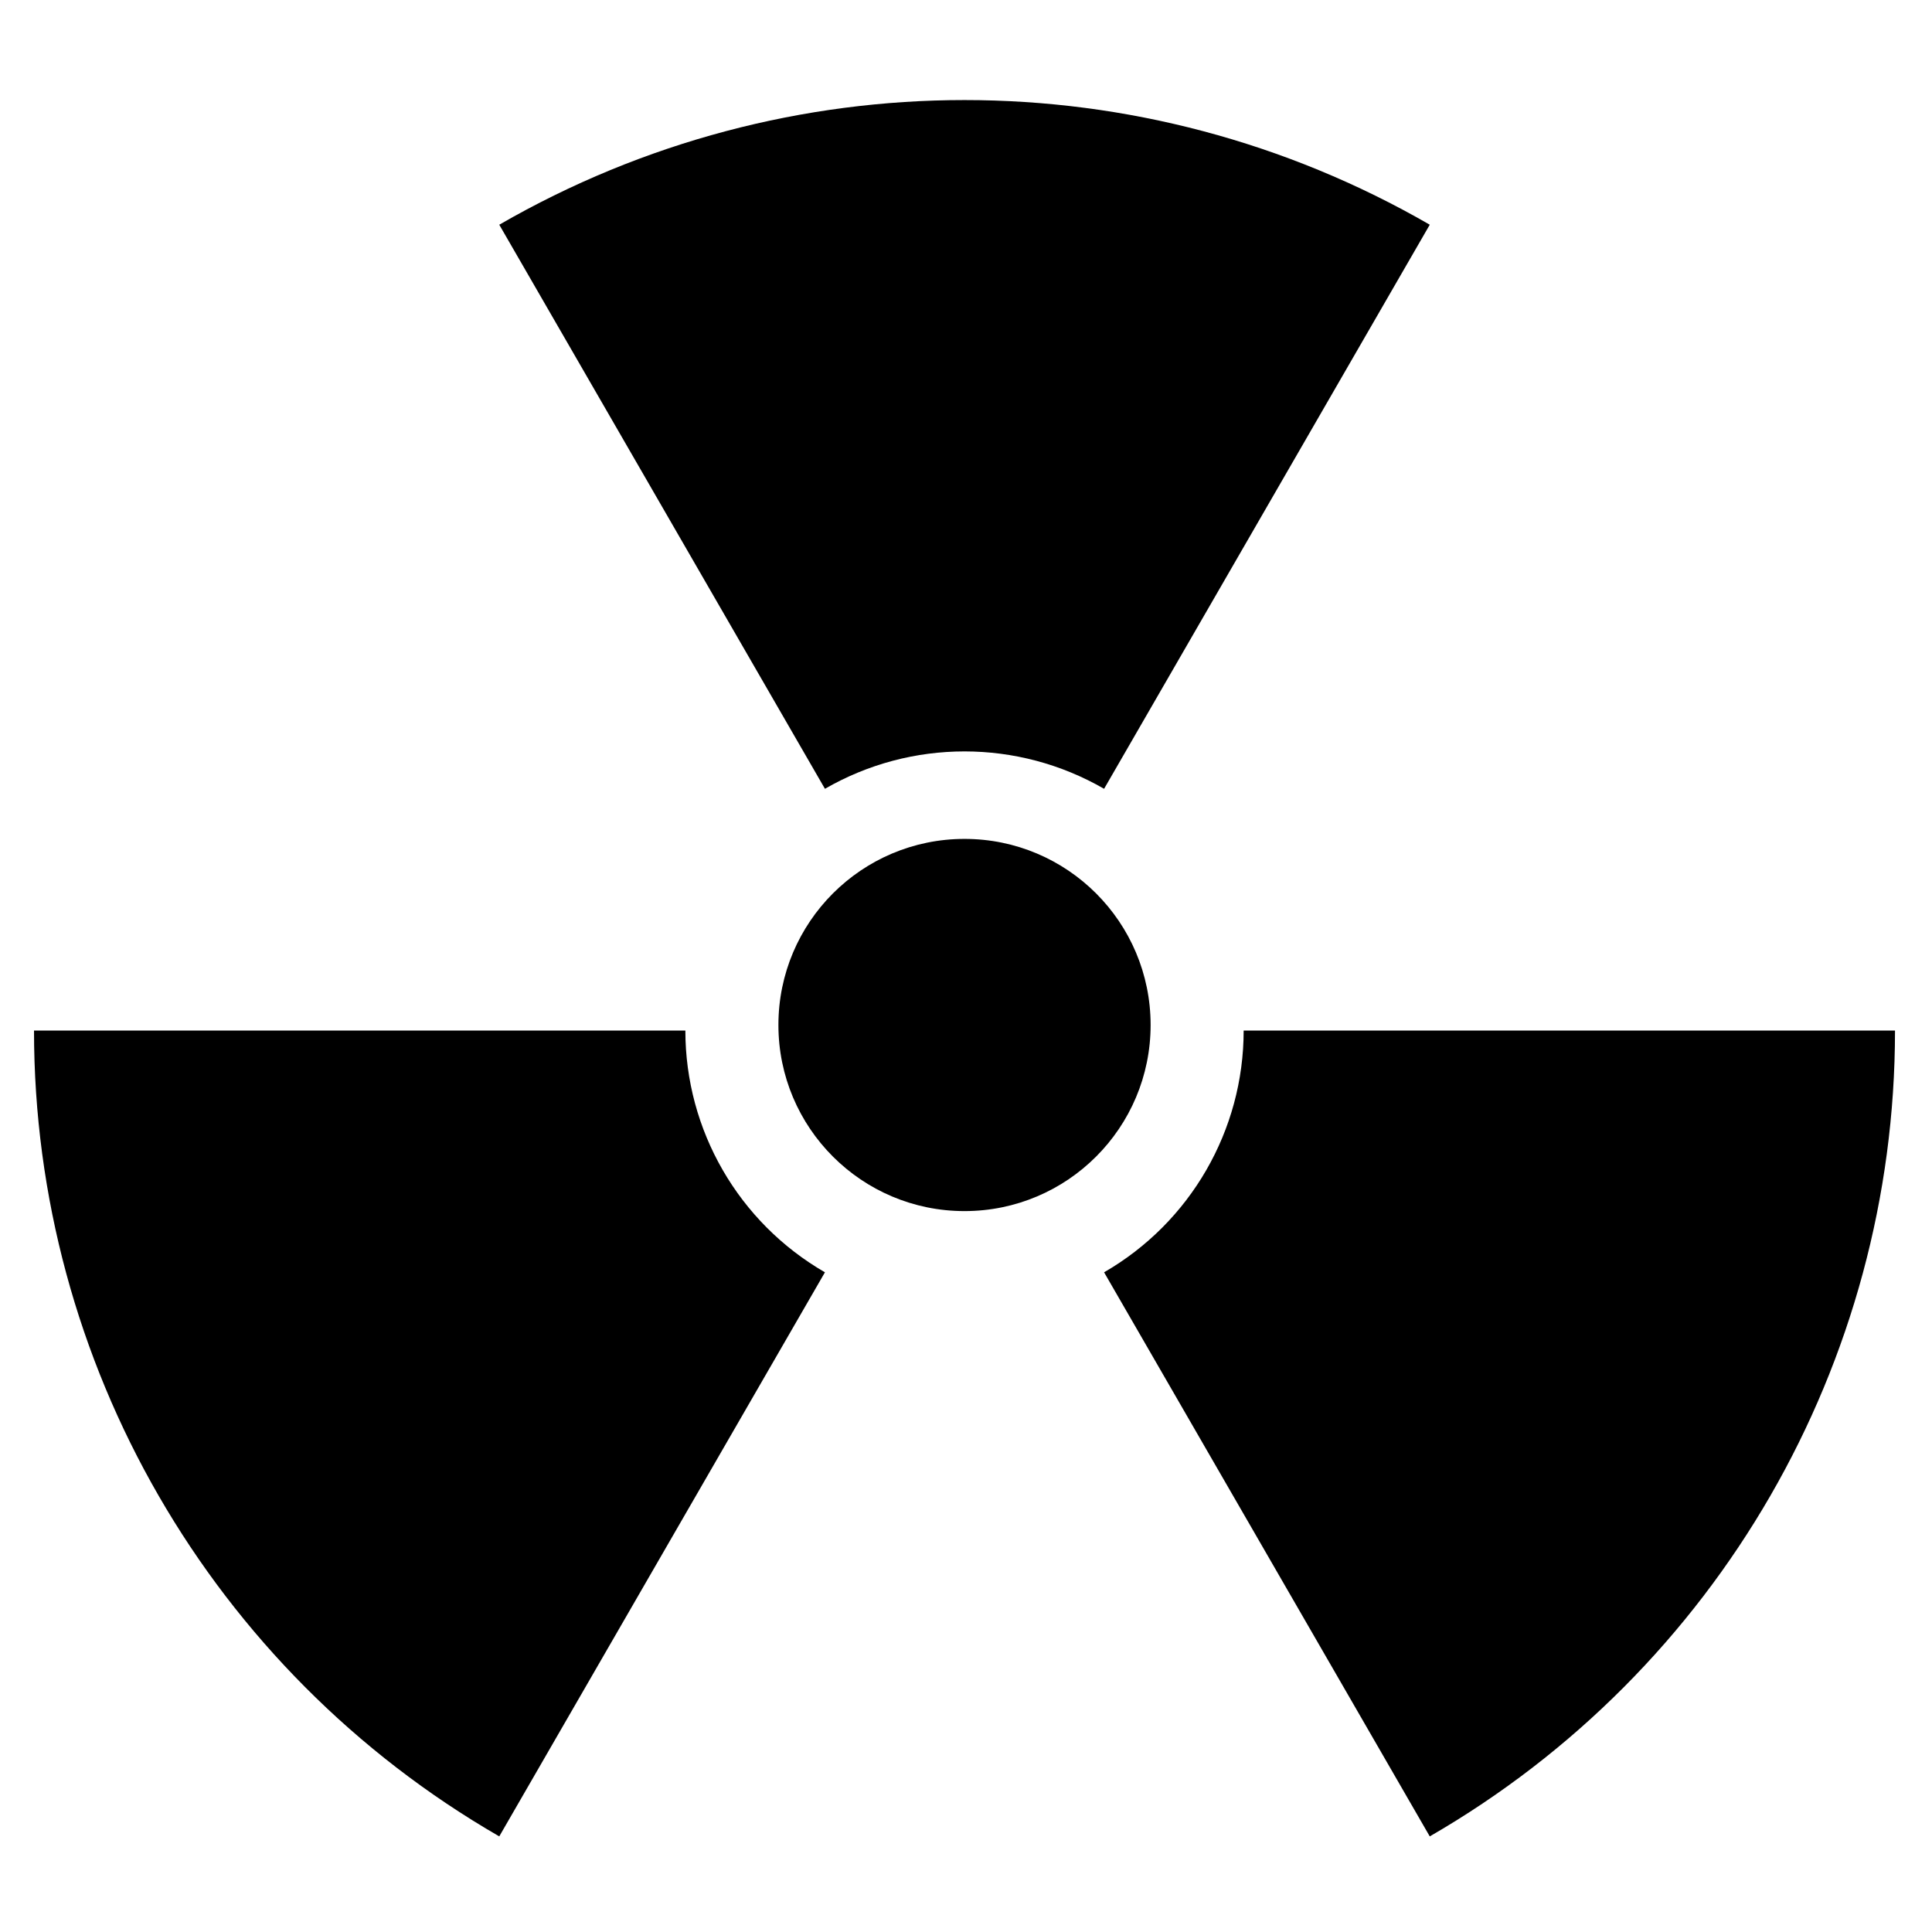
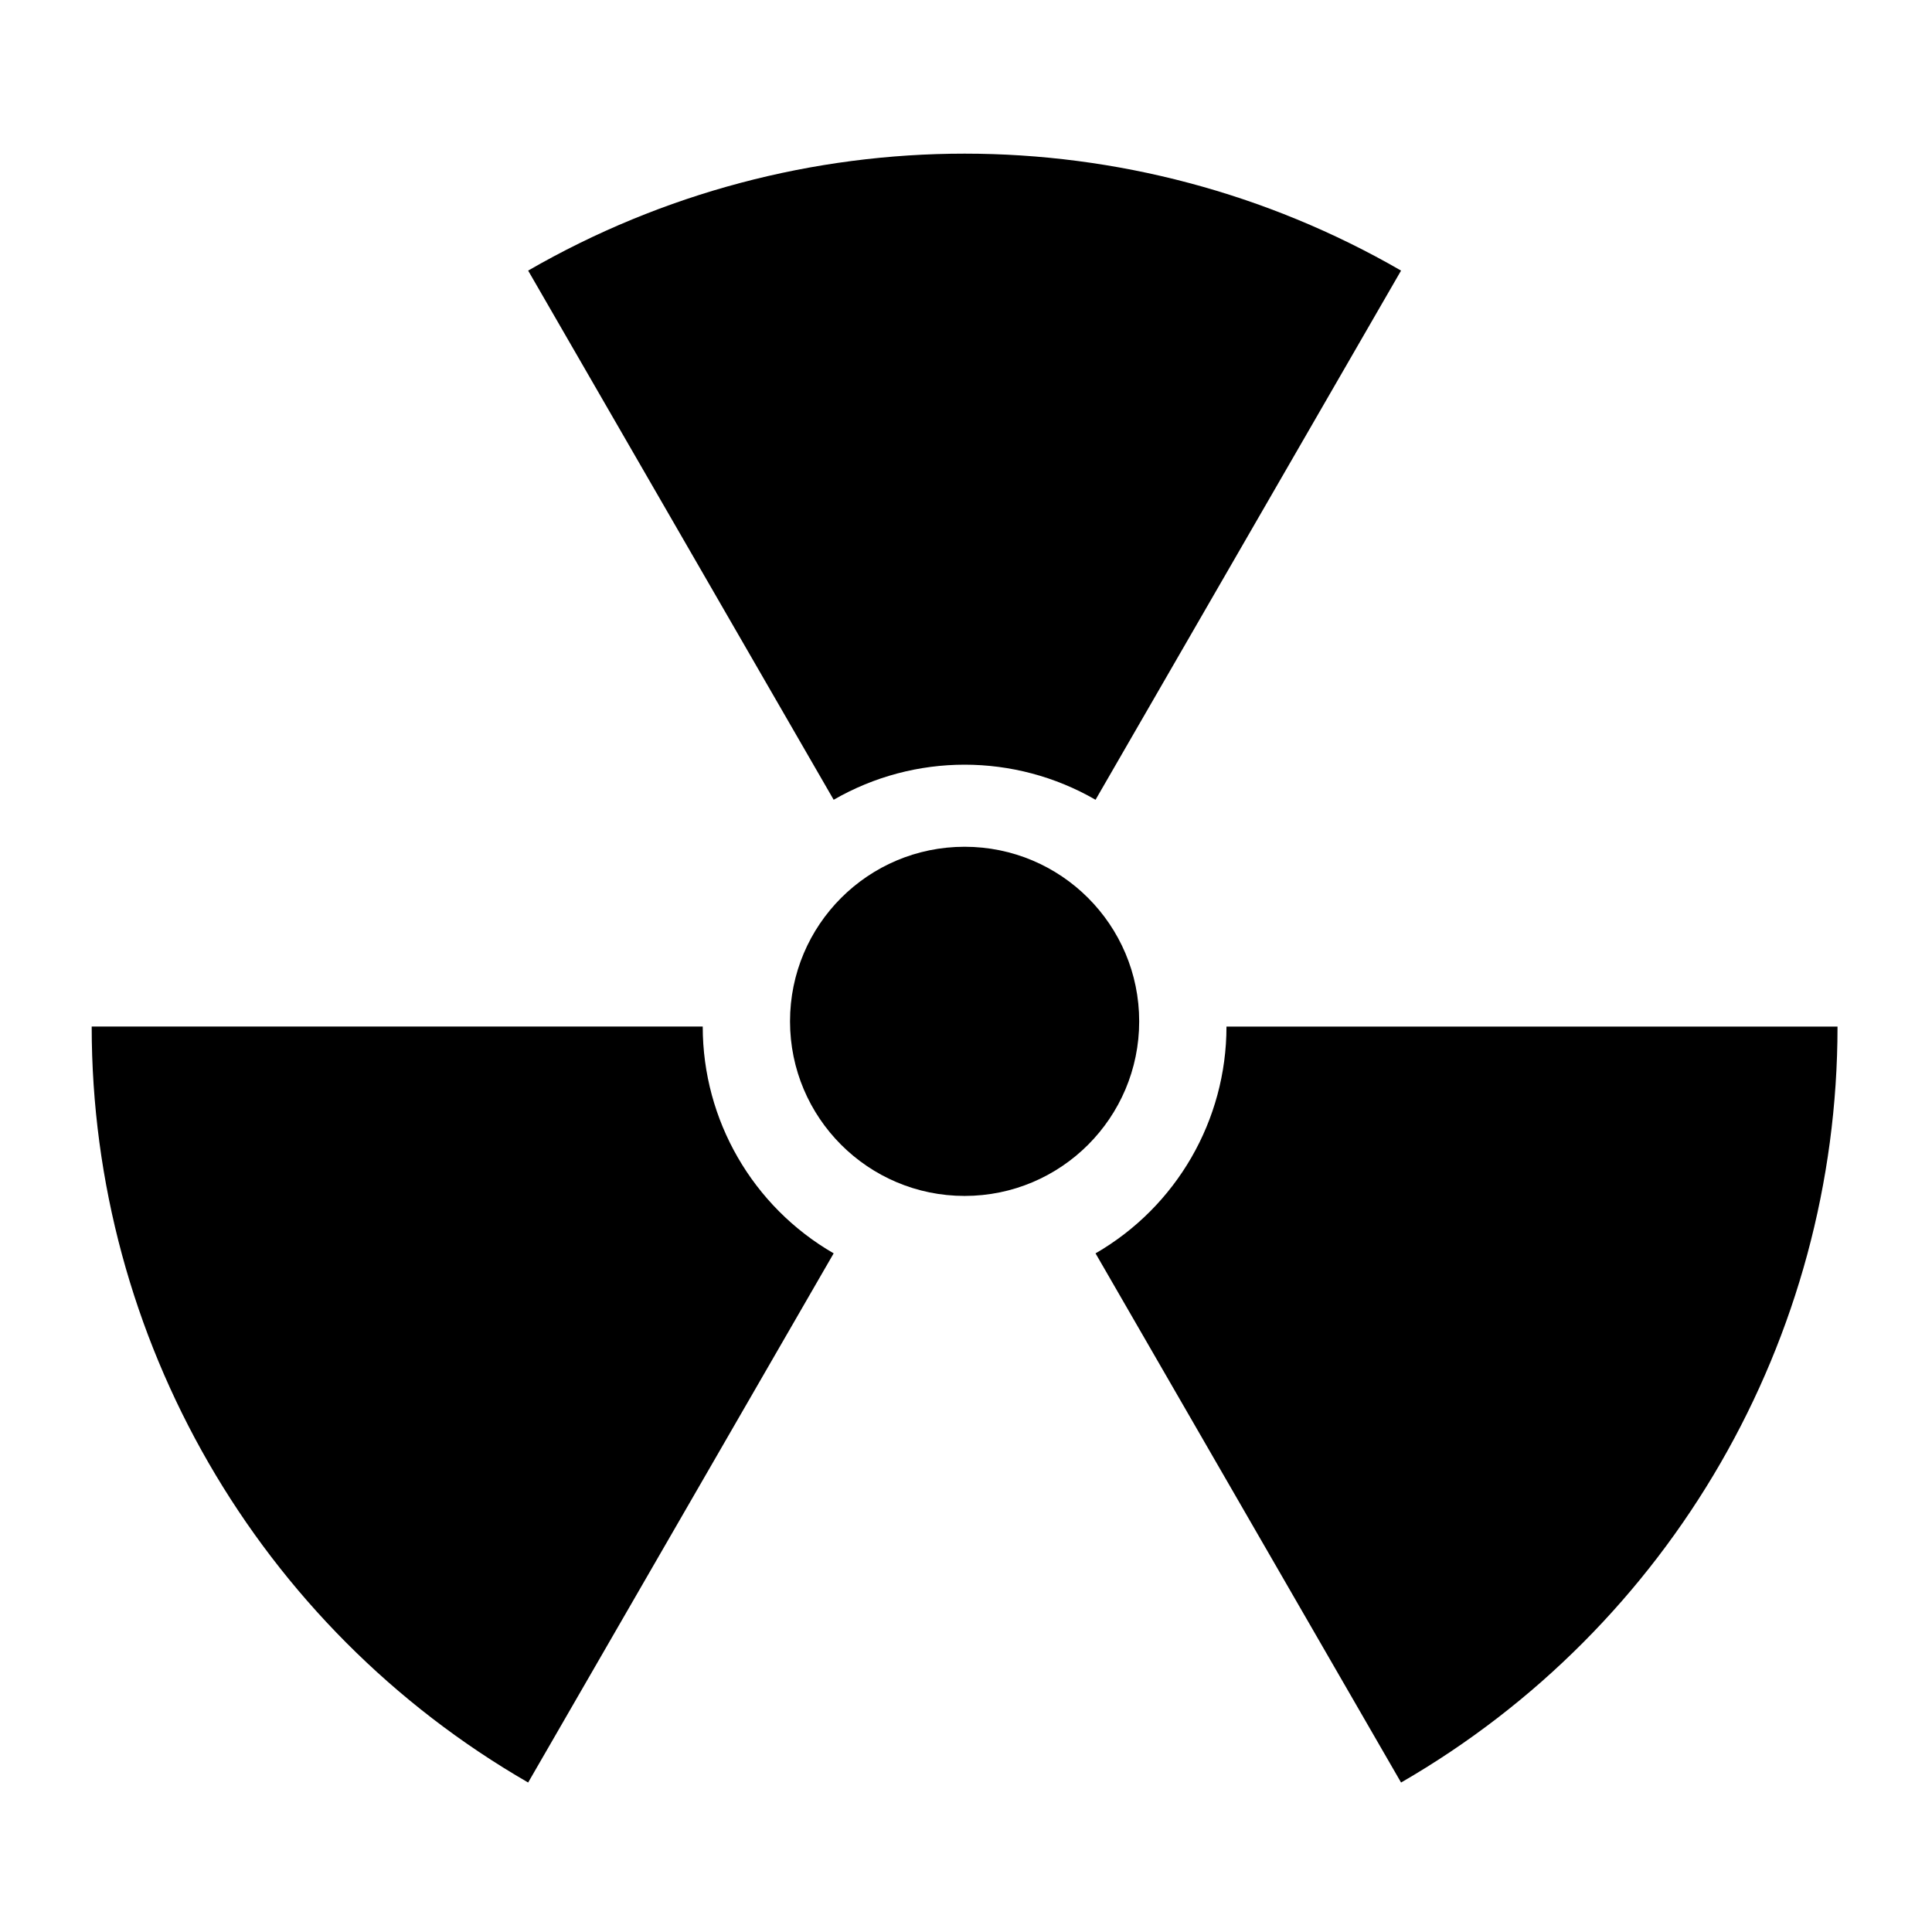
- <svg xmlns="http://www.w3.org/2000/svg" xmlns:xlink="http://www.w3.org/1999/xlink" viewBox="-299.139 -315.39 519.078 519.078">
+ <svg xmlns="http://www.w3.org/2000/svg" xmlns:xlink="http://www.w3.org/1999/xlink" viewBox="-316.26 -332.511 553.32 553.32">
  <circle cx="-40" cy="-40" r="50" id="circle6" />
  <path d="m -115,-38.507 a 75,75 0 0 0 37.5,64.952 l -87.5,151.554 a 250,250 0 0 1 -125,-216.506 z" id="bld-7" />
  <use transform="rotate(120,-39.99969,-38.50652)" id="use9-5" x="0" y="0" width="600" height="600" xlink:href="#bld-7" />
  <use transform="rotate(-120,-39.99969,-38.50652)" id="use11-9" x="0" y="0" width="600" height="600" xlink:href="#bld-7" />
</svg>
